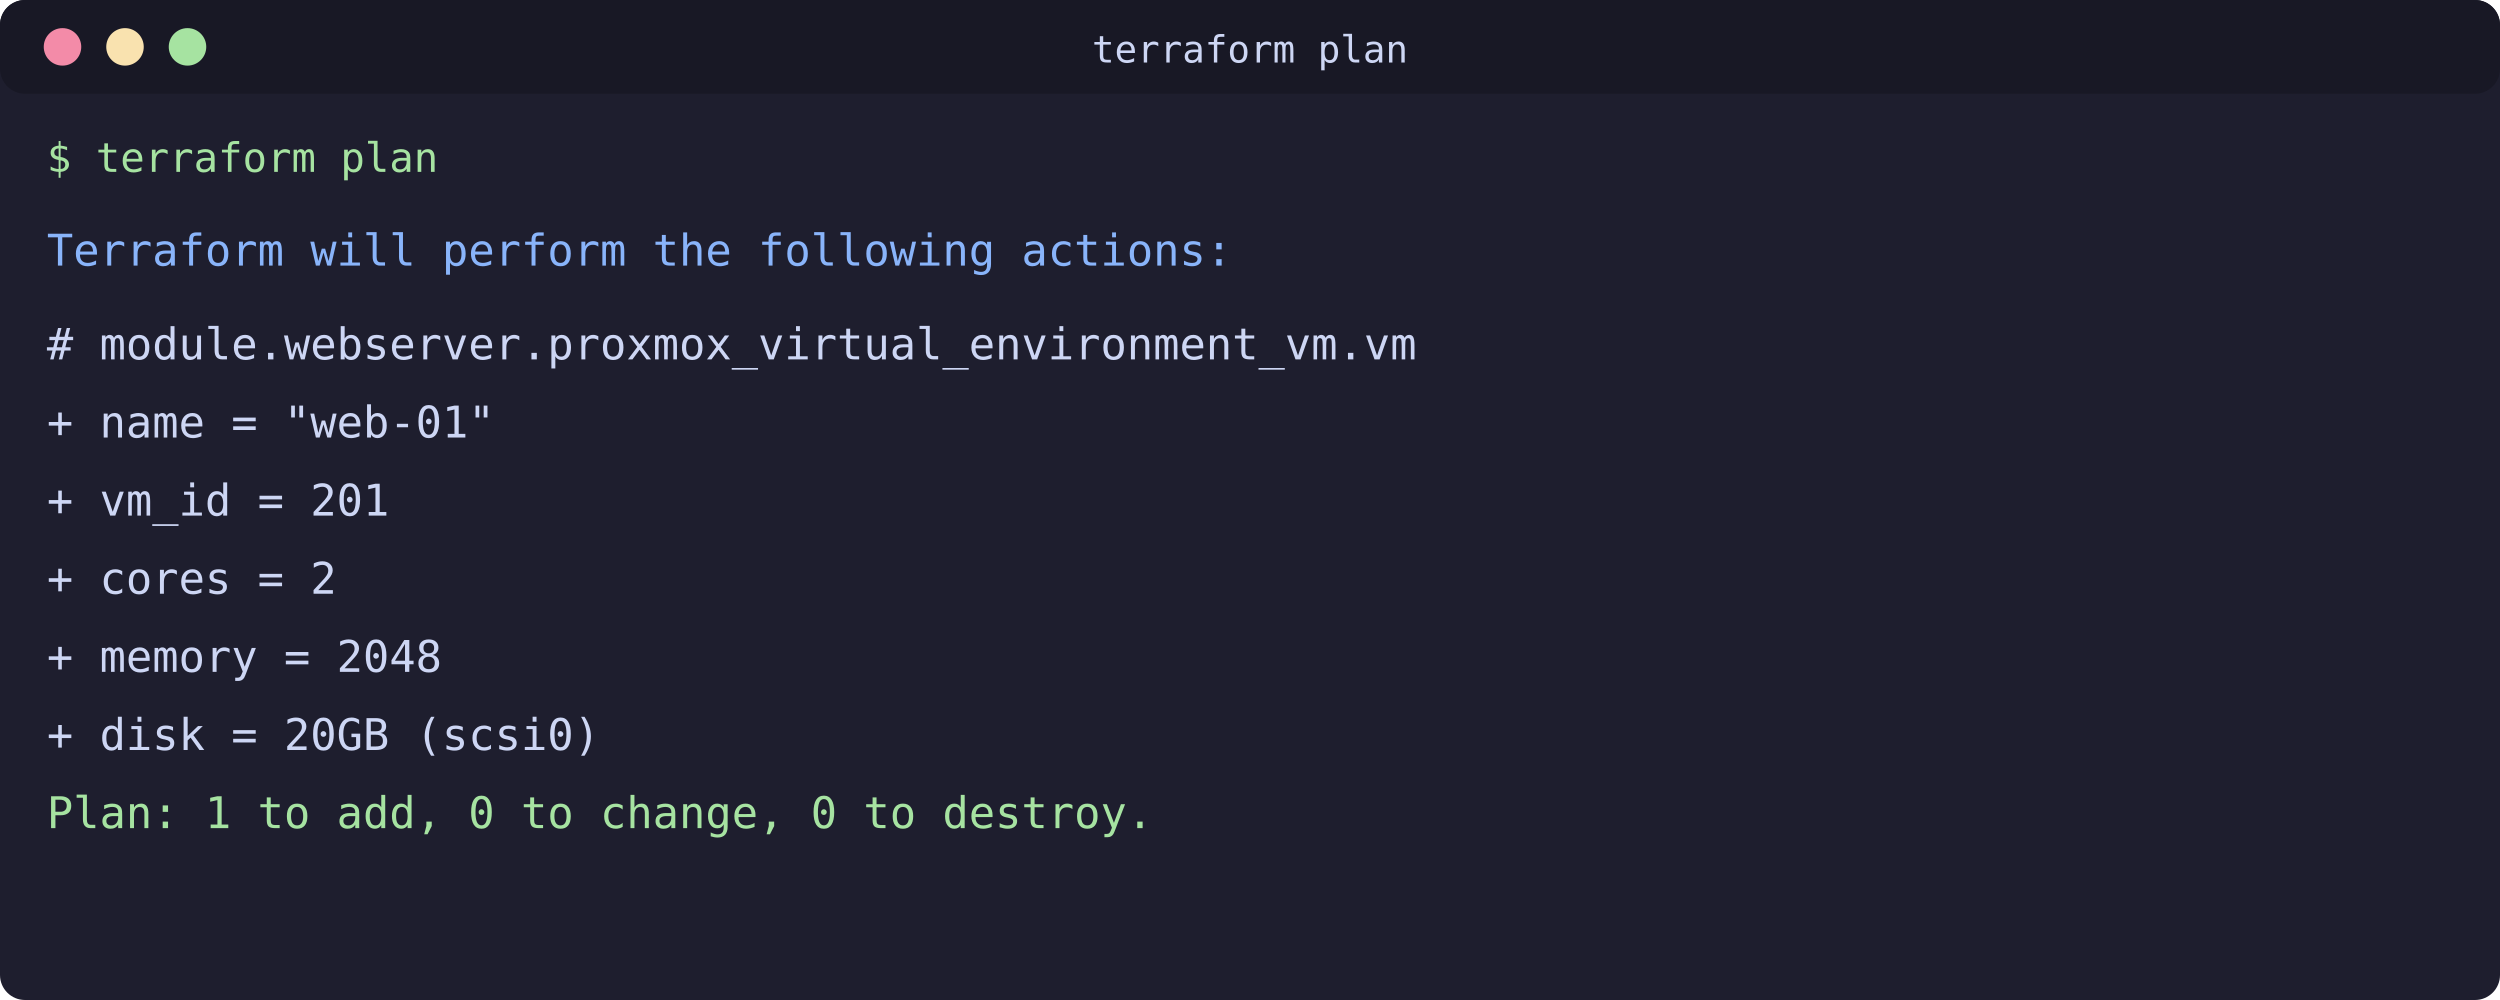
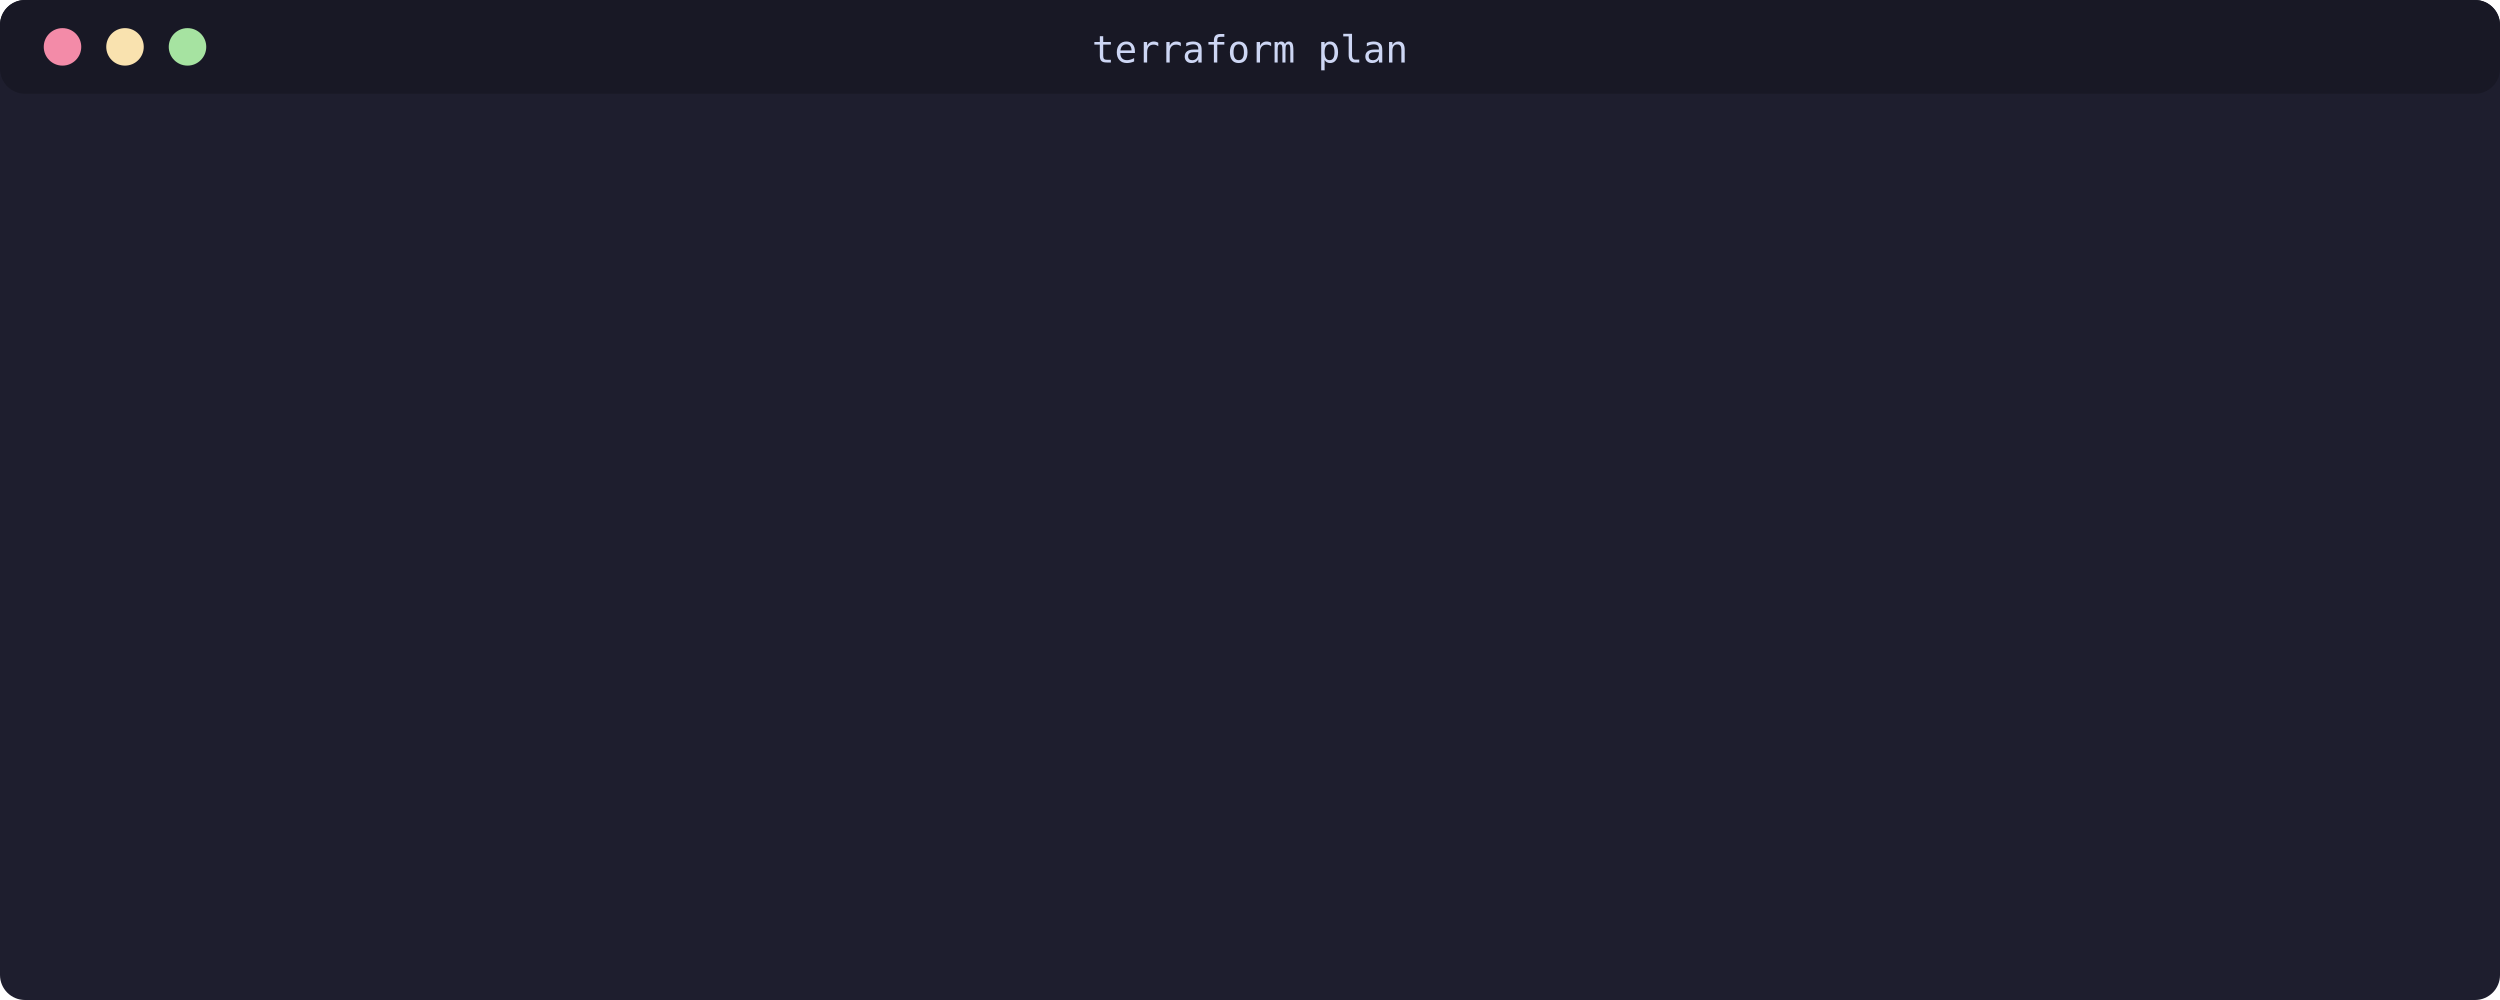
<svg xmlns="http://www.w3.org/2000/svg" width="800" height="320">
  <rect width="800" height="320" fill="#1e1e2e" rx="8" />
  <rect width="800" height="30" fill="#181825" rx="8">
    <animate attributeName="opacity" values="1;0.9;1" dur="4s" repeatCount="indefinite" />
  </rect>
  <circle cx="20" cy="15" r="6" fill="#f38ba8" />
  <circle cx="40" cy="15" r="6" fill="#f9e2af" />
  <circle cx="60" cy="15" r="6" fill="#a6e3a1" />
  <text x="400" y="20" text-anchor="middle" fill="#cdd6f4" font-family="monospace" font-size="12">terraform plan</text>
-   <text x="15" y="55" fill="#a6e3a1" font-family="monospace" font-size="13">$ terraform plan</text>
-   <text x="15" y="85" fill="#89b4fa" font-family="monospace" font-size="14">Terraform will perform the following actions:</text>
-   <text x="15" y="115" fill="#cdd6f4" font-family="monospace" font-size="14">  # module.webserver.proxmox_virtual_environment_vm.vm</text>
-   <text x="15" y="140" fill="#cdd6f4" font-family="monospace" font-size="14">  + name       = "web-01"</text>
-   <text x="15" y="165" fill="#cdd6f4" font-family="monospace" font-size="14">  + vm_id      = 201</text>
-   <text x="15" y="190" fill="#cdd6f4" font-family="monospace" font-size="14">  + cores      = 2</text>
-   <text x="15" y="215" fill="#cdd6f4" font-family="monospace" font-size="14">  + memory     = 2048</text>
-   <text x="15" y="240" fill="#cdd6f4" font-family="monospace" font-size="14">  + disk       = 20GB (scsi0)</text>
-   <text x="15" y="265" fill="#a6e3a1" font-family="monospace" font-size="14">Plan: 1 to add, 0 to change, 0 to destroy.</text>
-   <rect x="15" y="430" width="10" height="18" fill="#a6e3a1">
-     <animate attributeName="opacity" values="1;0;1" dur="1s" repeatCount="indefinite" />
+   <text x="15" y="55" fill="#a6e3a1" font-family="monospace" font-size="13" opacity="0">$ terraform plan<animate attributeName="opacity" values="0;1" begin="0.3s" dur="0.4s" fill="freeze" />
+   </text>
+   <text x="15" y="85" fill="#89b4fa" font-family="monospace" font-size="14" opacity="0">Terraform will perform the following actions:<animate attributeName="opacity" values="0;1" begin="1s" dur="0.4s" fill="freeze" />
+   </text>
+   <text x="15" y="115" fill="#cdd6f4" font-family="monospace" font-size="14" opacity="0">  # module.webserver.proxmox_virtual_environment_vm.vm<animate attributeName="opacity" values="0;1" begin="1.7s" dur="0.4s" fill="freeze" />
+   </text>
+   <text x="15" y="140" fill="#cdd6f4" font-family="monospace" font-size="14" opacity="0">  + name       = "web-01"<animate attributeName="opacity" values="0;1" begin="2.4s" dur="0.4s" fill="freeze" />
+   </text>
+   <text x="15" y="165" fill="#cdd6f4" font-family="monospace" font-size="14" opacity="0">  + vm_id      = 201<animate attributeName="opacity" values="0;1" begin="3.1s" dur="0.4s" fill="freeze" />
+   </text>
+   <text x="15" y="190" fill="#cdd6f4" font-family="monospace" font-size="14" opacity="0">  + cores      = 2<animate attributeName="opacity" values="0;1" begin="3.8s" dur="0.4s" fill="freeze" />
+   </text>
+   <text x="15" y="215" fill="#cdd6f4" font-family="monospace" font-size="14" opacity="0">  + memory     = 2048<animate attributeName="opacity" values="0;1" begin="4.5s" dur="0.4s" fill="freeze" />
+   </text>
+   <text x="15" y="240" fill="#cdd6f4" font-family="monospace" font-size="14" opacity="0">  + disk       = 20GB (scsi0)<animate attributeName="opacity" values="0;1" begin="5.2s" dur="0.4s" fill="freeze" />
+   </text>
+   <text x="15" y="265" fill="#a6e3a1" font-family="monospace" font-size="14" opacity="0">Plan: 1 to add, 0 to change, 0 to destroy.<animate attributeName="opacity" values="0;1" begin="5.9s" dur="0.4s" fill="freeze" />
+   </text>
+   <rect x="360" y="251" width="10" height="16" fill="#a6e3a1" opacity="0">
+     <animate attributeName="opacity" values="1;0;1" begin="6.4s" dur="1s" repeatCount="indefinite" />
  </rect>
</svg>
